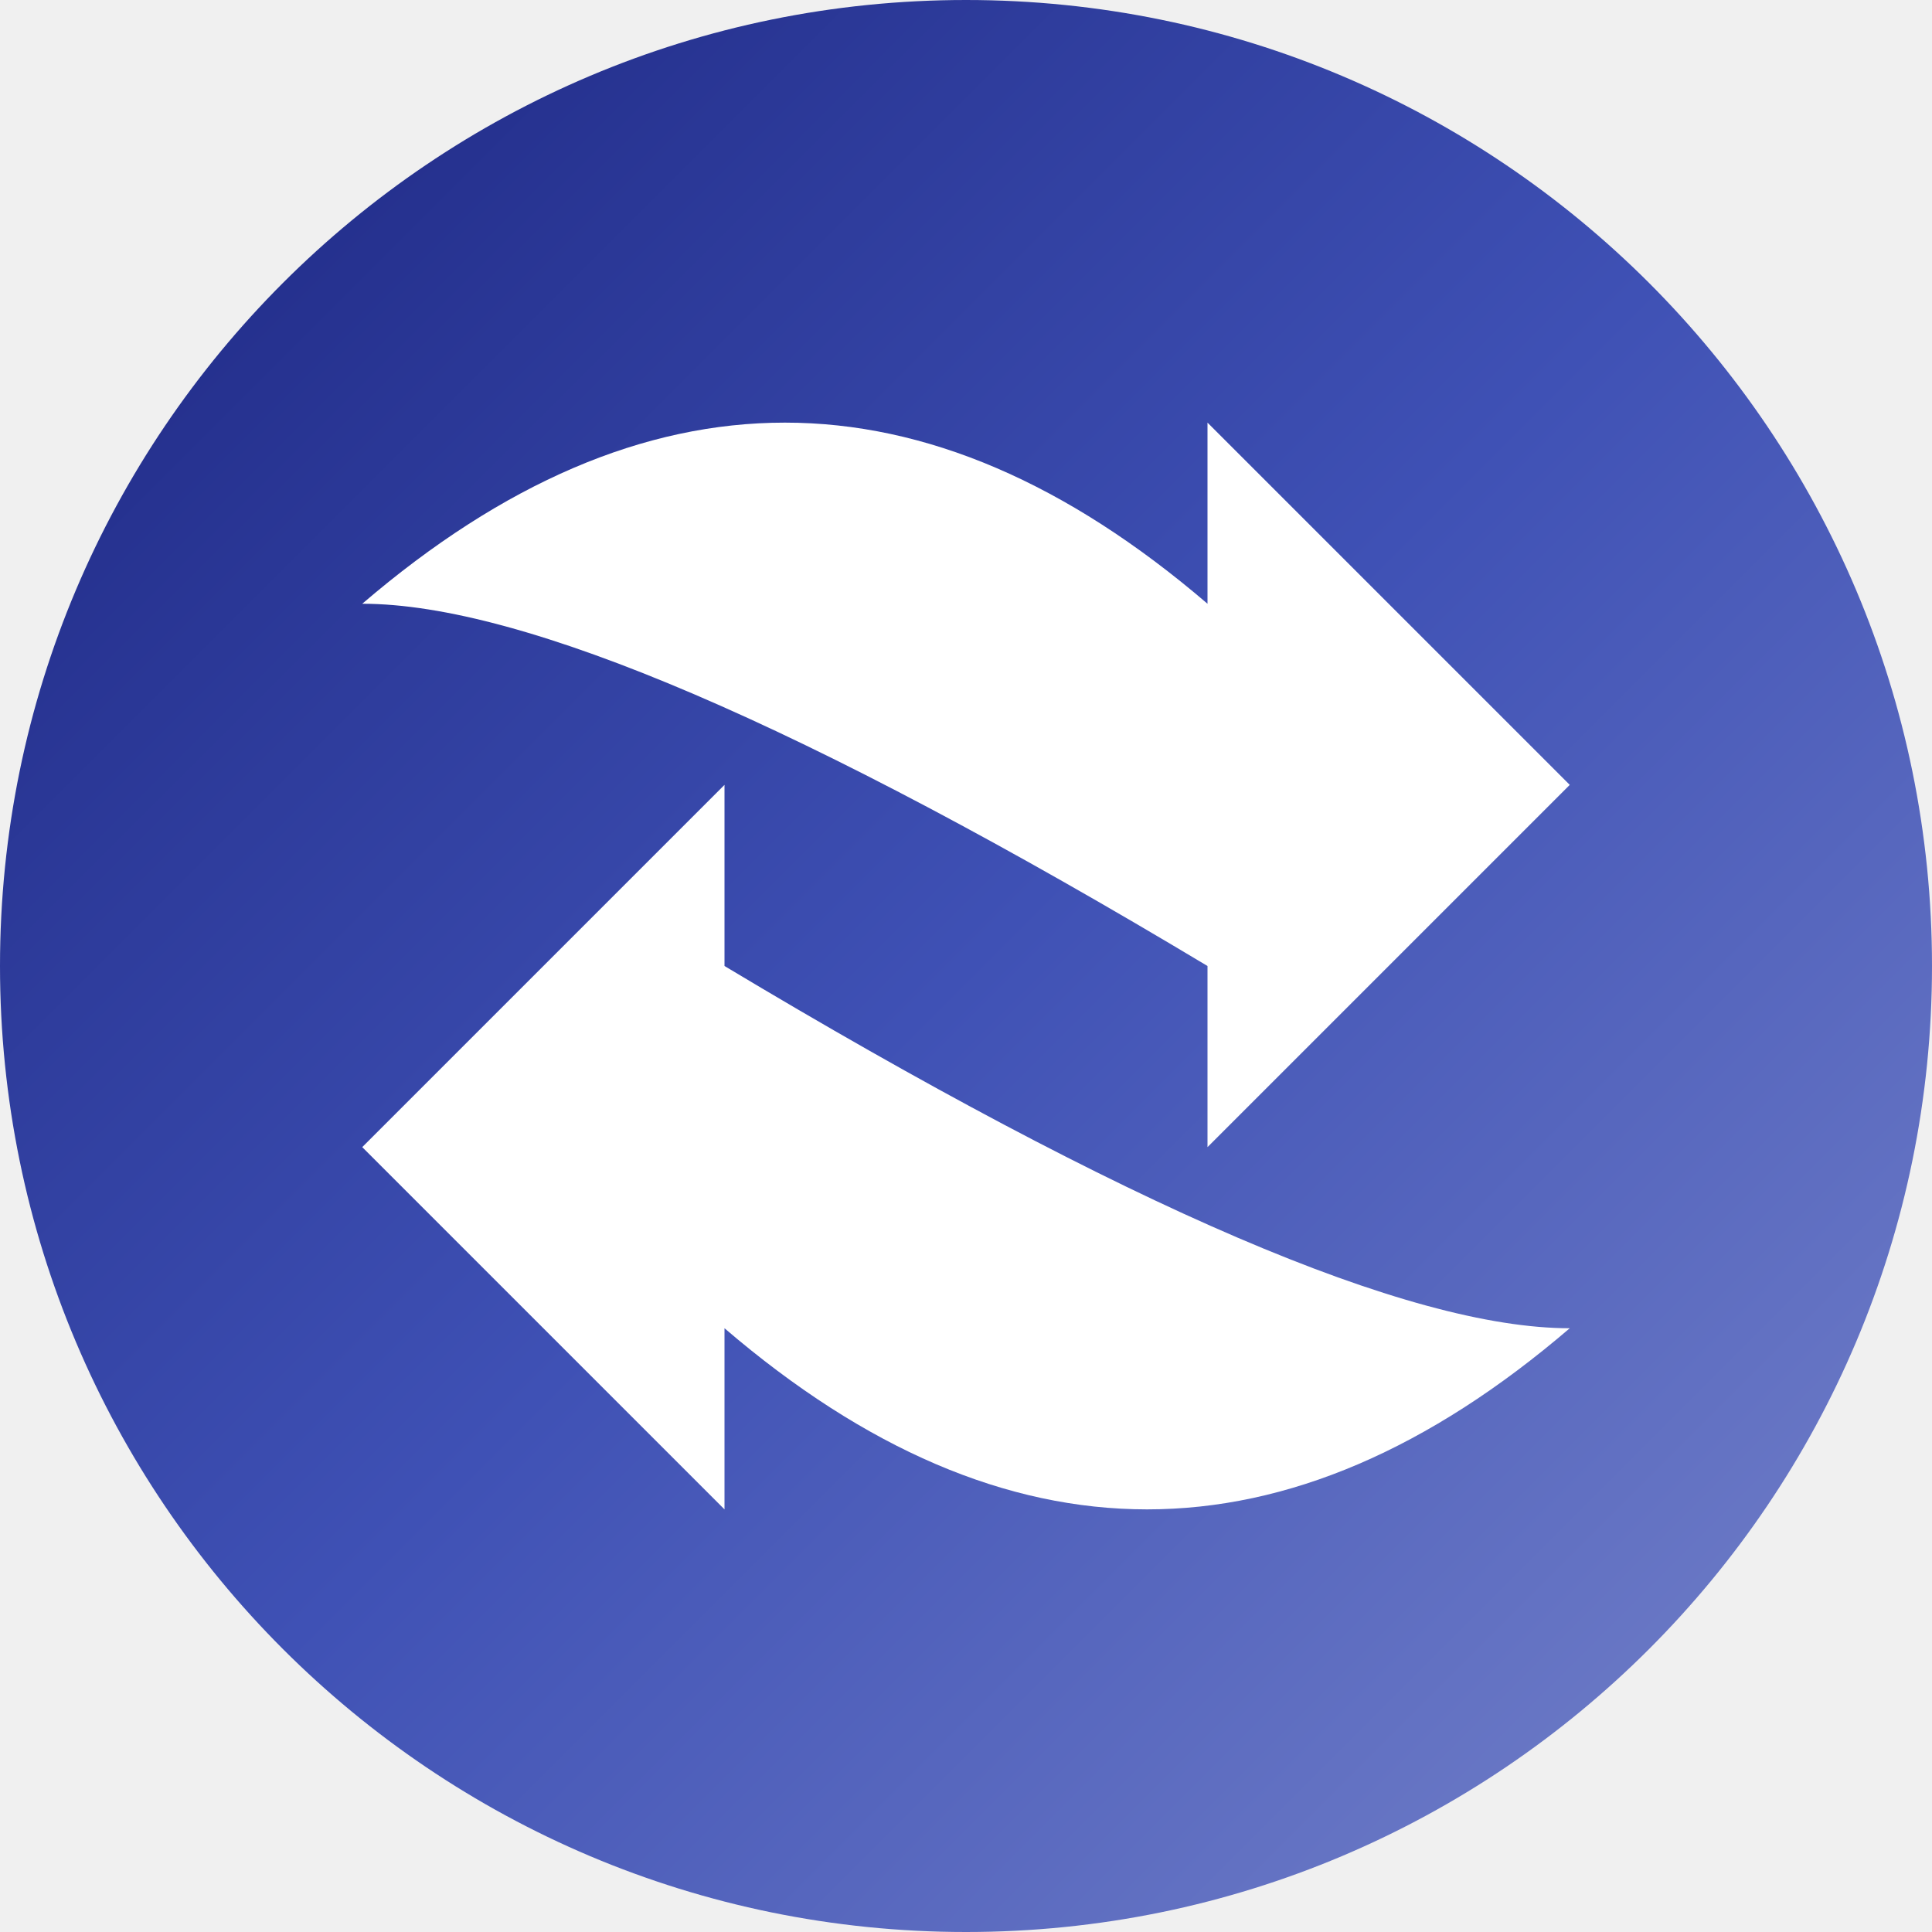
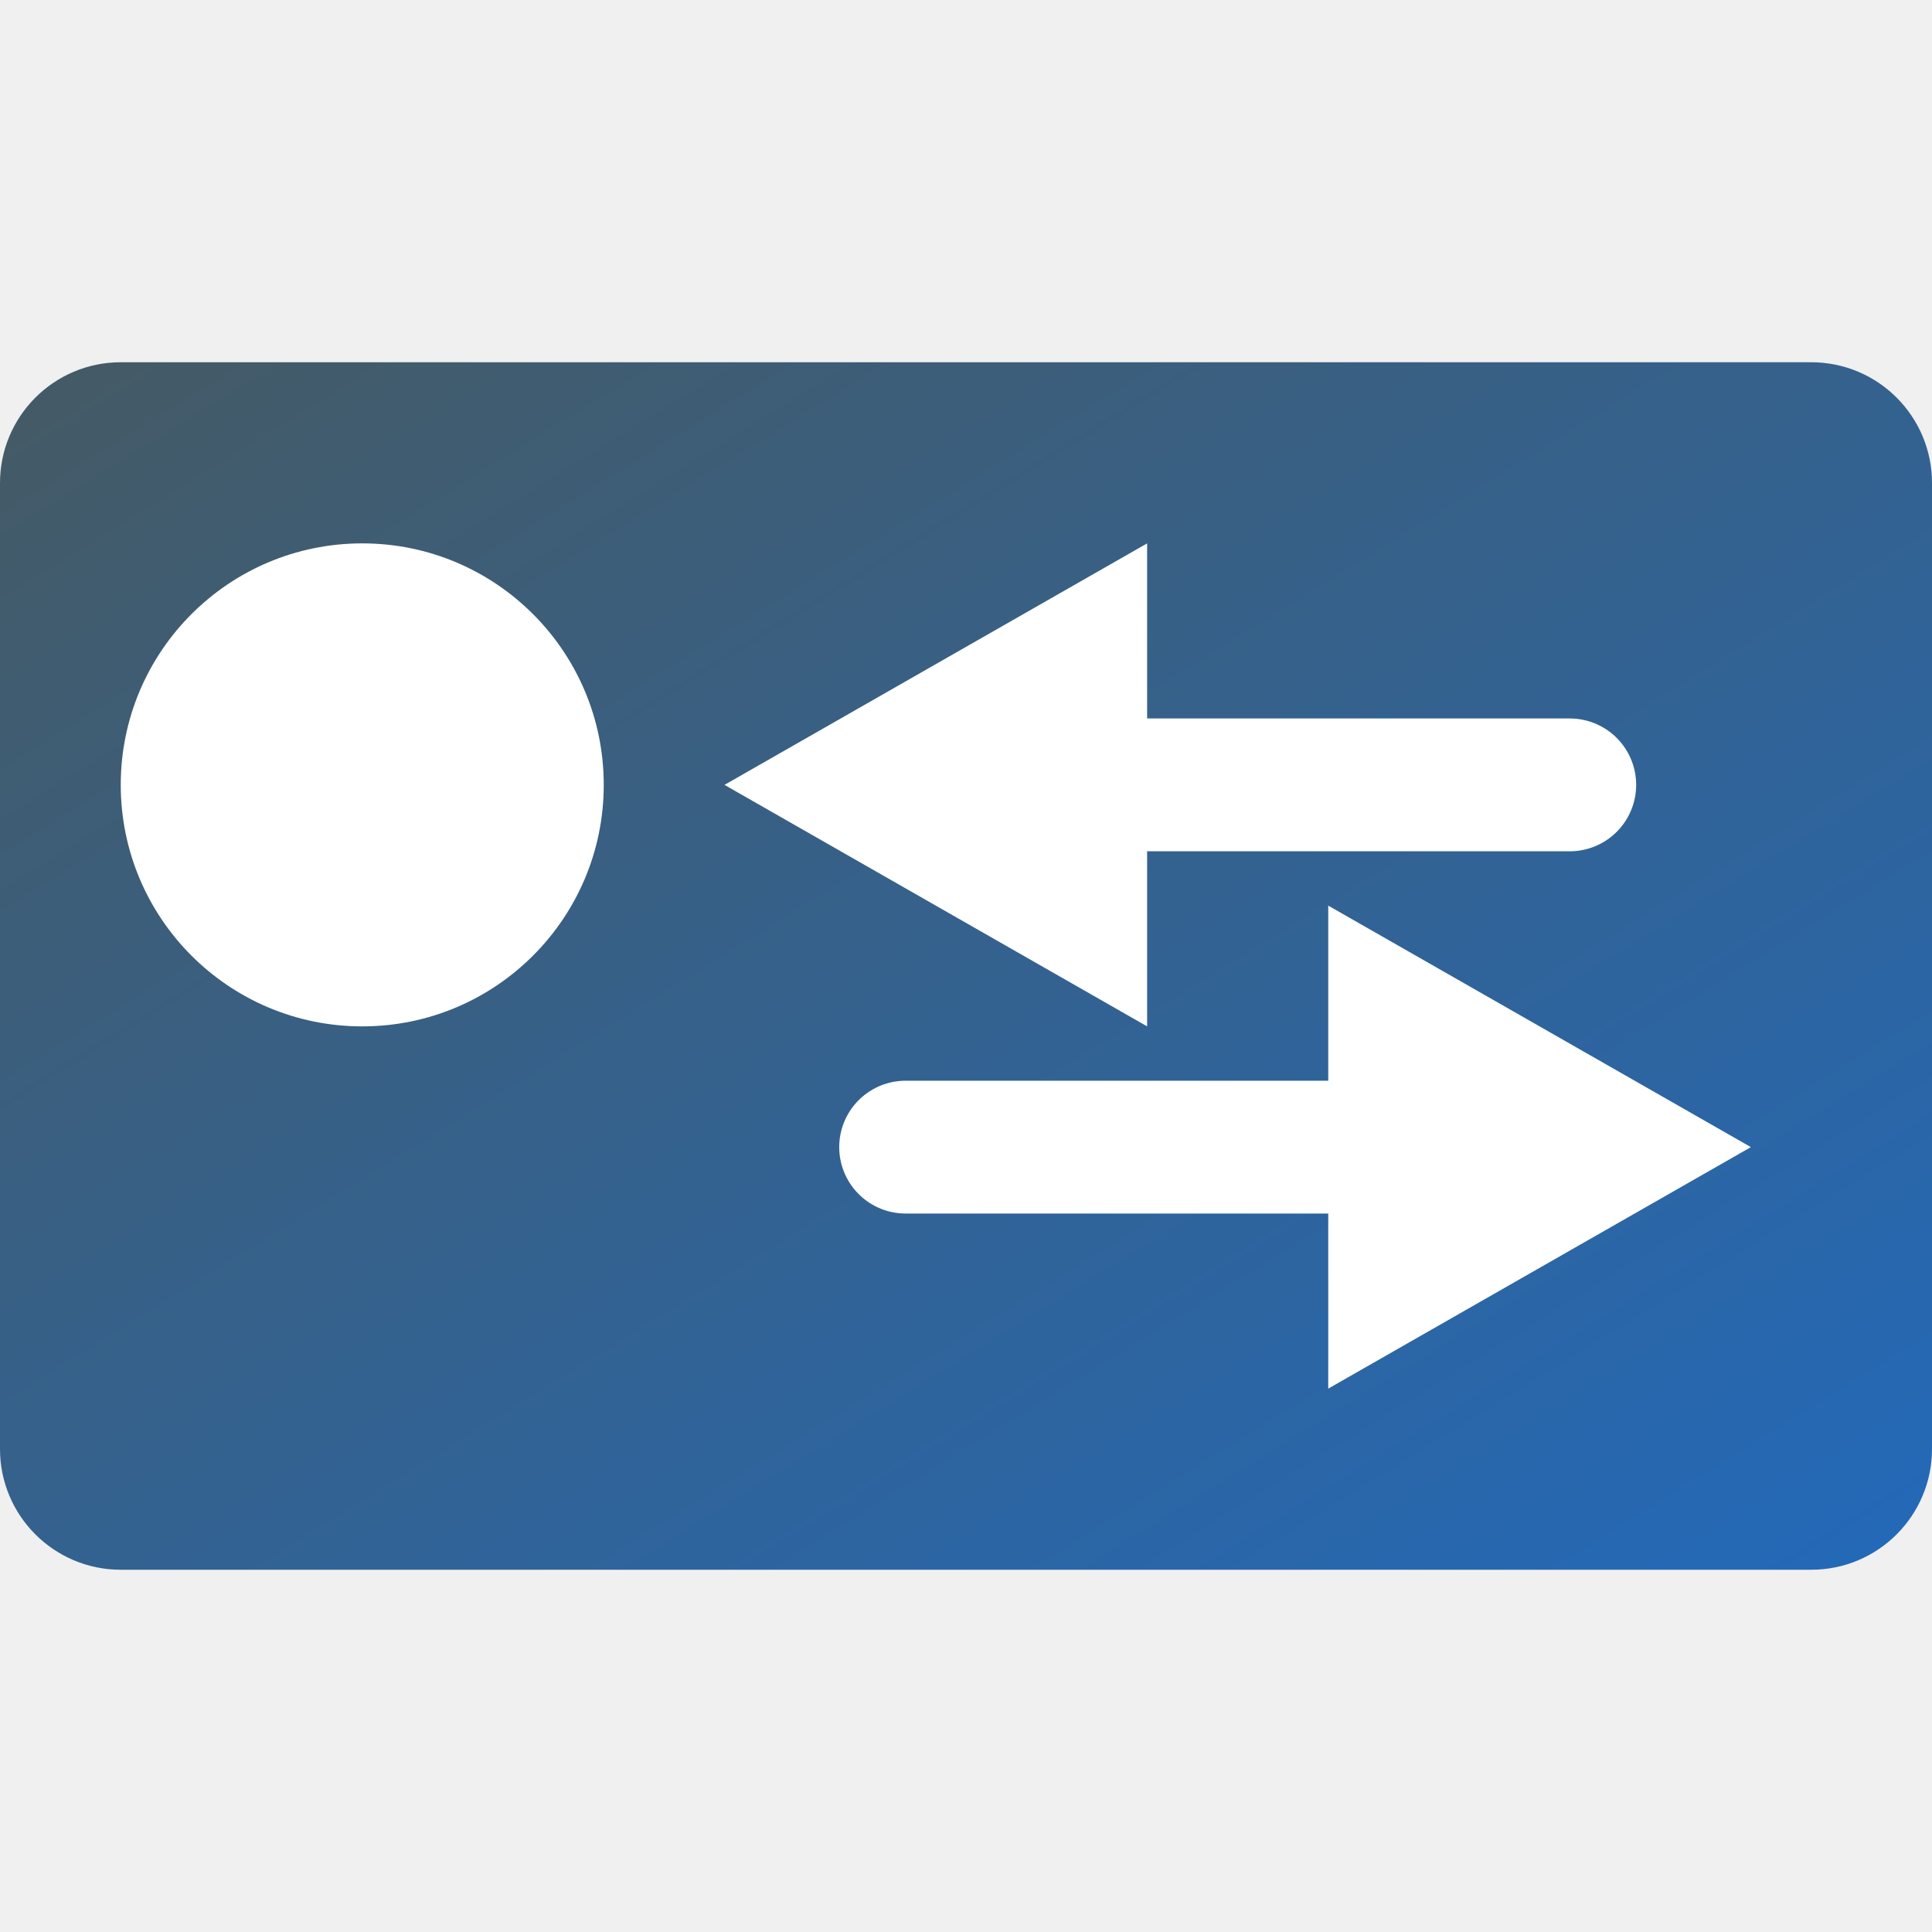
<svg xmlns="http://www.w3.org/2000/svg" viewBox="0 0 32 32">
  <defs>
-     <linearGradient id="gradient" x1="0%" y1="0%" x2="100%" y2="100%">
-       <stop offset="0%" style="stop-color:#1a237e;stop-opacity:1" />
-       <stop offset="50%" style="stop-color:#3f51b5;stop-opacity:1" />
-       <stop offset="100%" style="stop-color:#7986cb;stop-opacity:1" />
+     <linearGradient id="card-gradient" x1="0%" y1="0%" x2="100%" y2="100%">
+       <stop offset="0%" stop-color="#455A64" />
+       <stop offset="100%" stop-color="#2369b9" />
    </linearGradient>
  </defs>
-   <circle cx="16" cy="16" r="16" fill="url(#gradient)" />
-   <g transform="translate(16, 16)" fill="white">
-     <path d="M -10 -6 Q -3 -12 4 -6 L 4 -9 L 10 -3 L 4 3 L 4 0 Q -6 -6 -10 -6 Z" />
-     <path d="M 10 6 Q 3 12 -4 6 L -4 9 L -10 3 L -4 -3 L -4 0 Q 6 6 10 6 Z" />
+   <rect x="0" y="6" width="32" height="20" rx="2" fill="url(#card-gradient)" />
+   <circle cx="6" cy="13" r="4" fill="#fff" />
+   <g>
+     <line x1="26" y1="13" x2="19" y2="13" stroke="#fff" stroke-width="2.2" stroke-linecap="round" />
+     <polygon points="12,13 19,9 19,17" fill="#fff" />
+   </g>
+   <g>
+     <line x1="15" y1="19" x2="22" y2="19" stroke="#fff" stroke-width="2.2" stroke-linecap="round" />
+     <polygon points="29,19 22,15 22,23" fill="#fff" />
  </g>
</svg>
